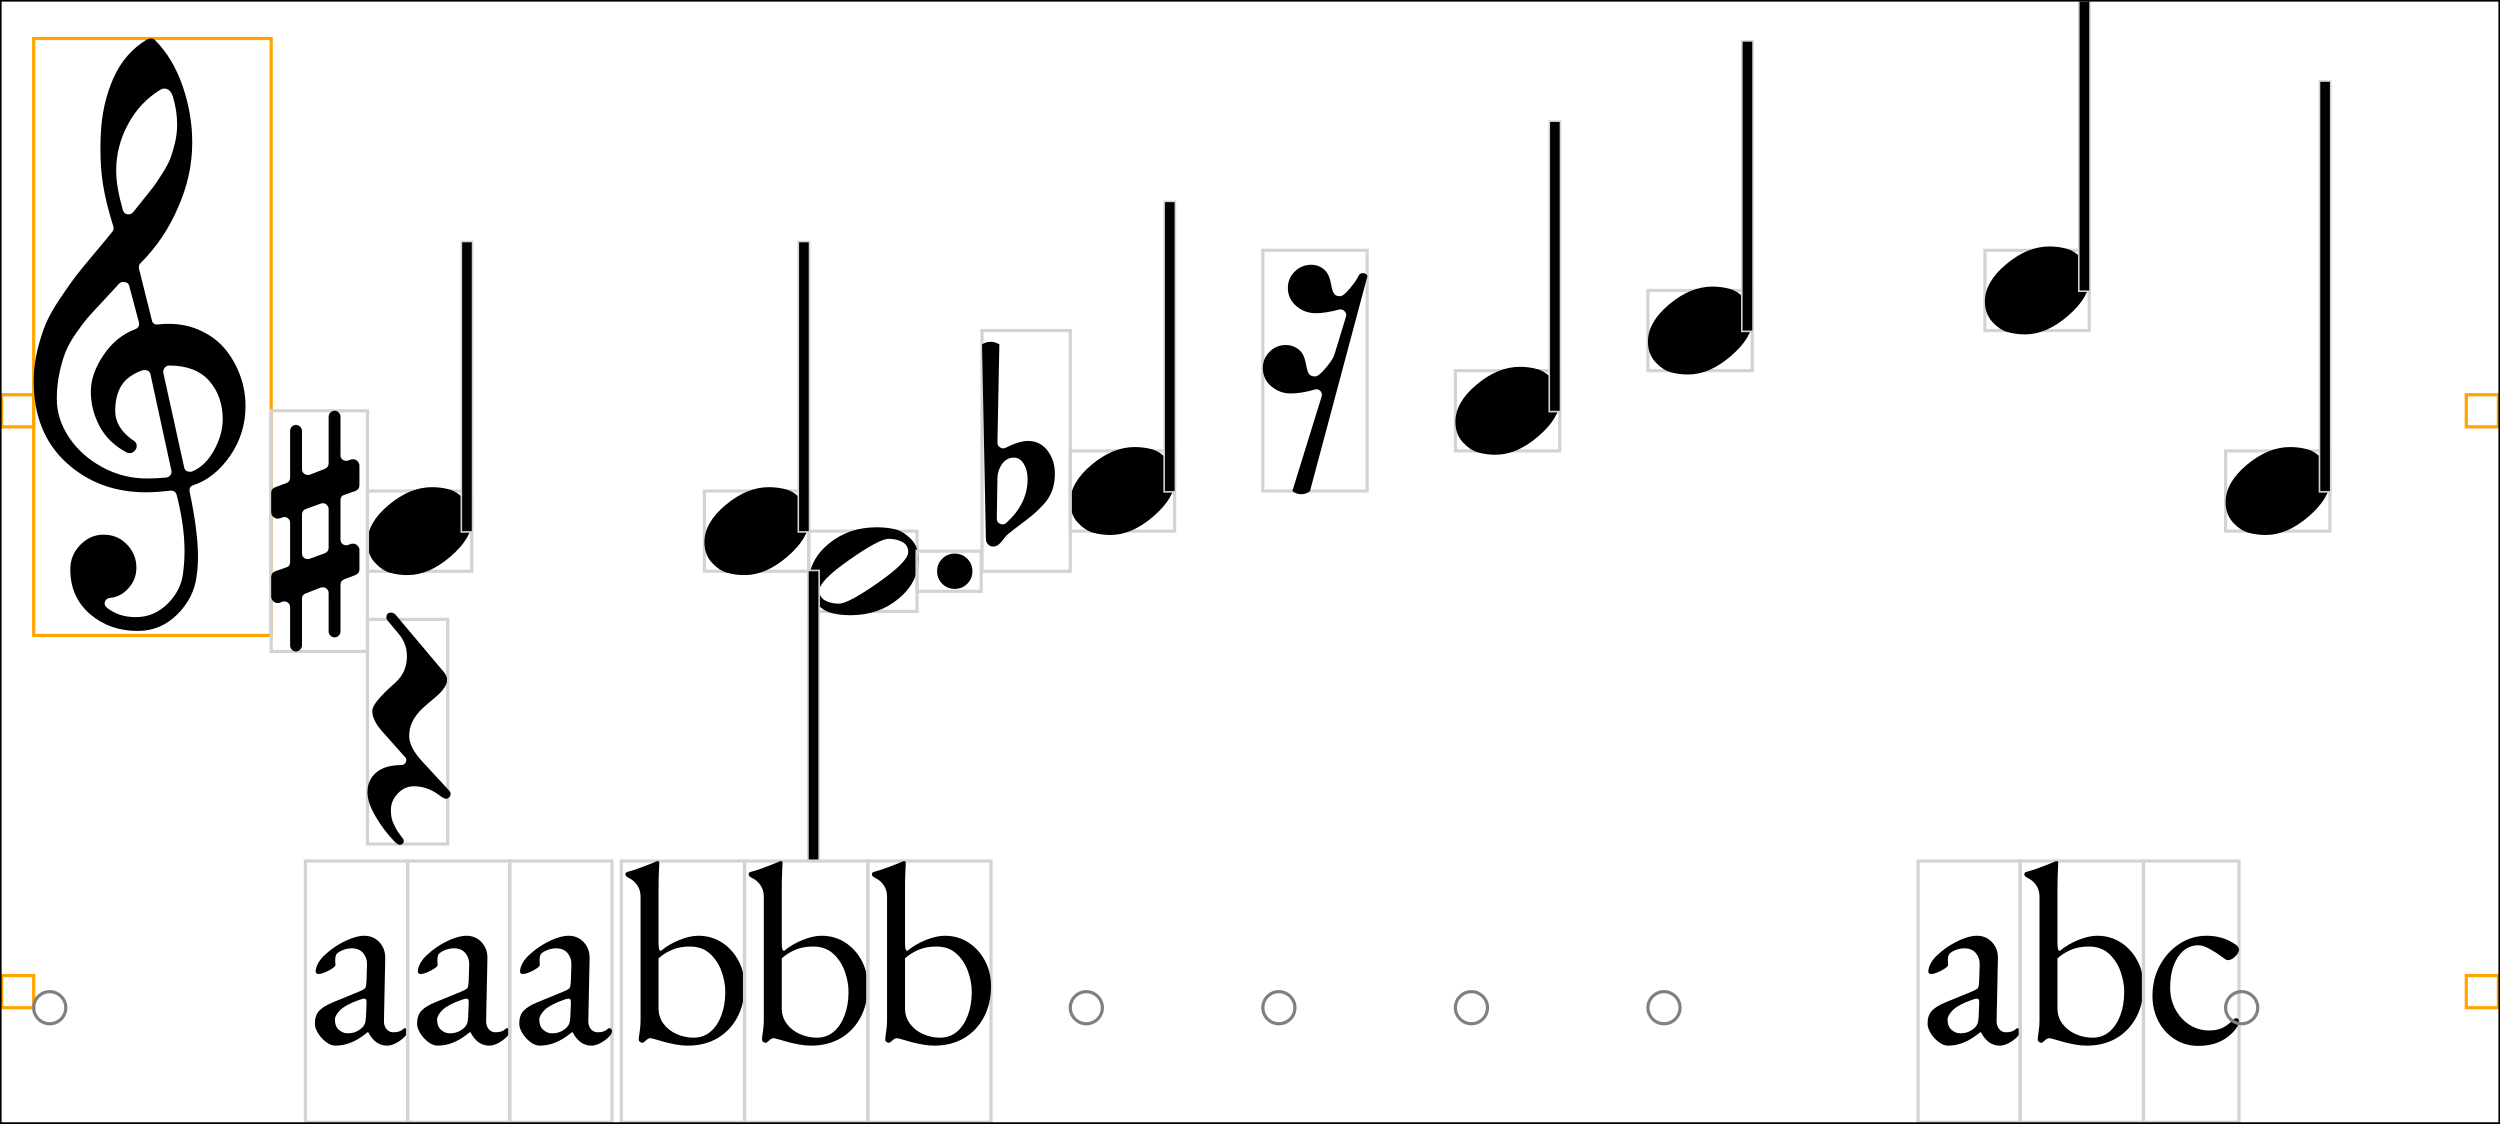
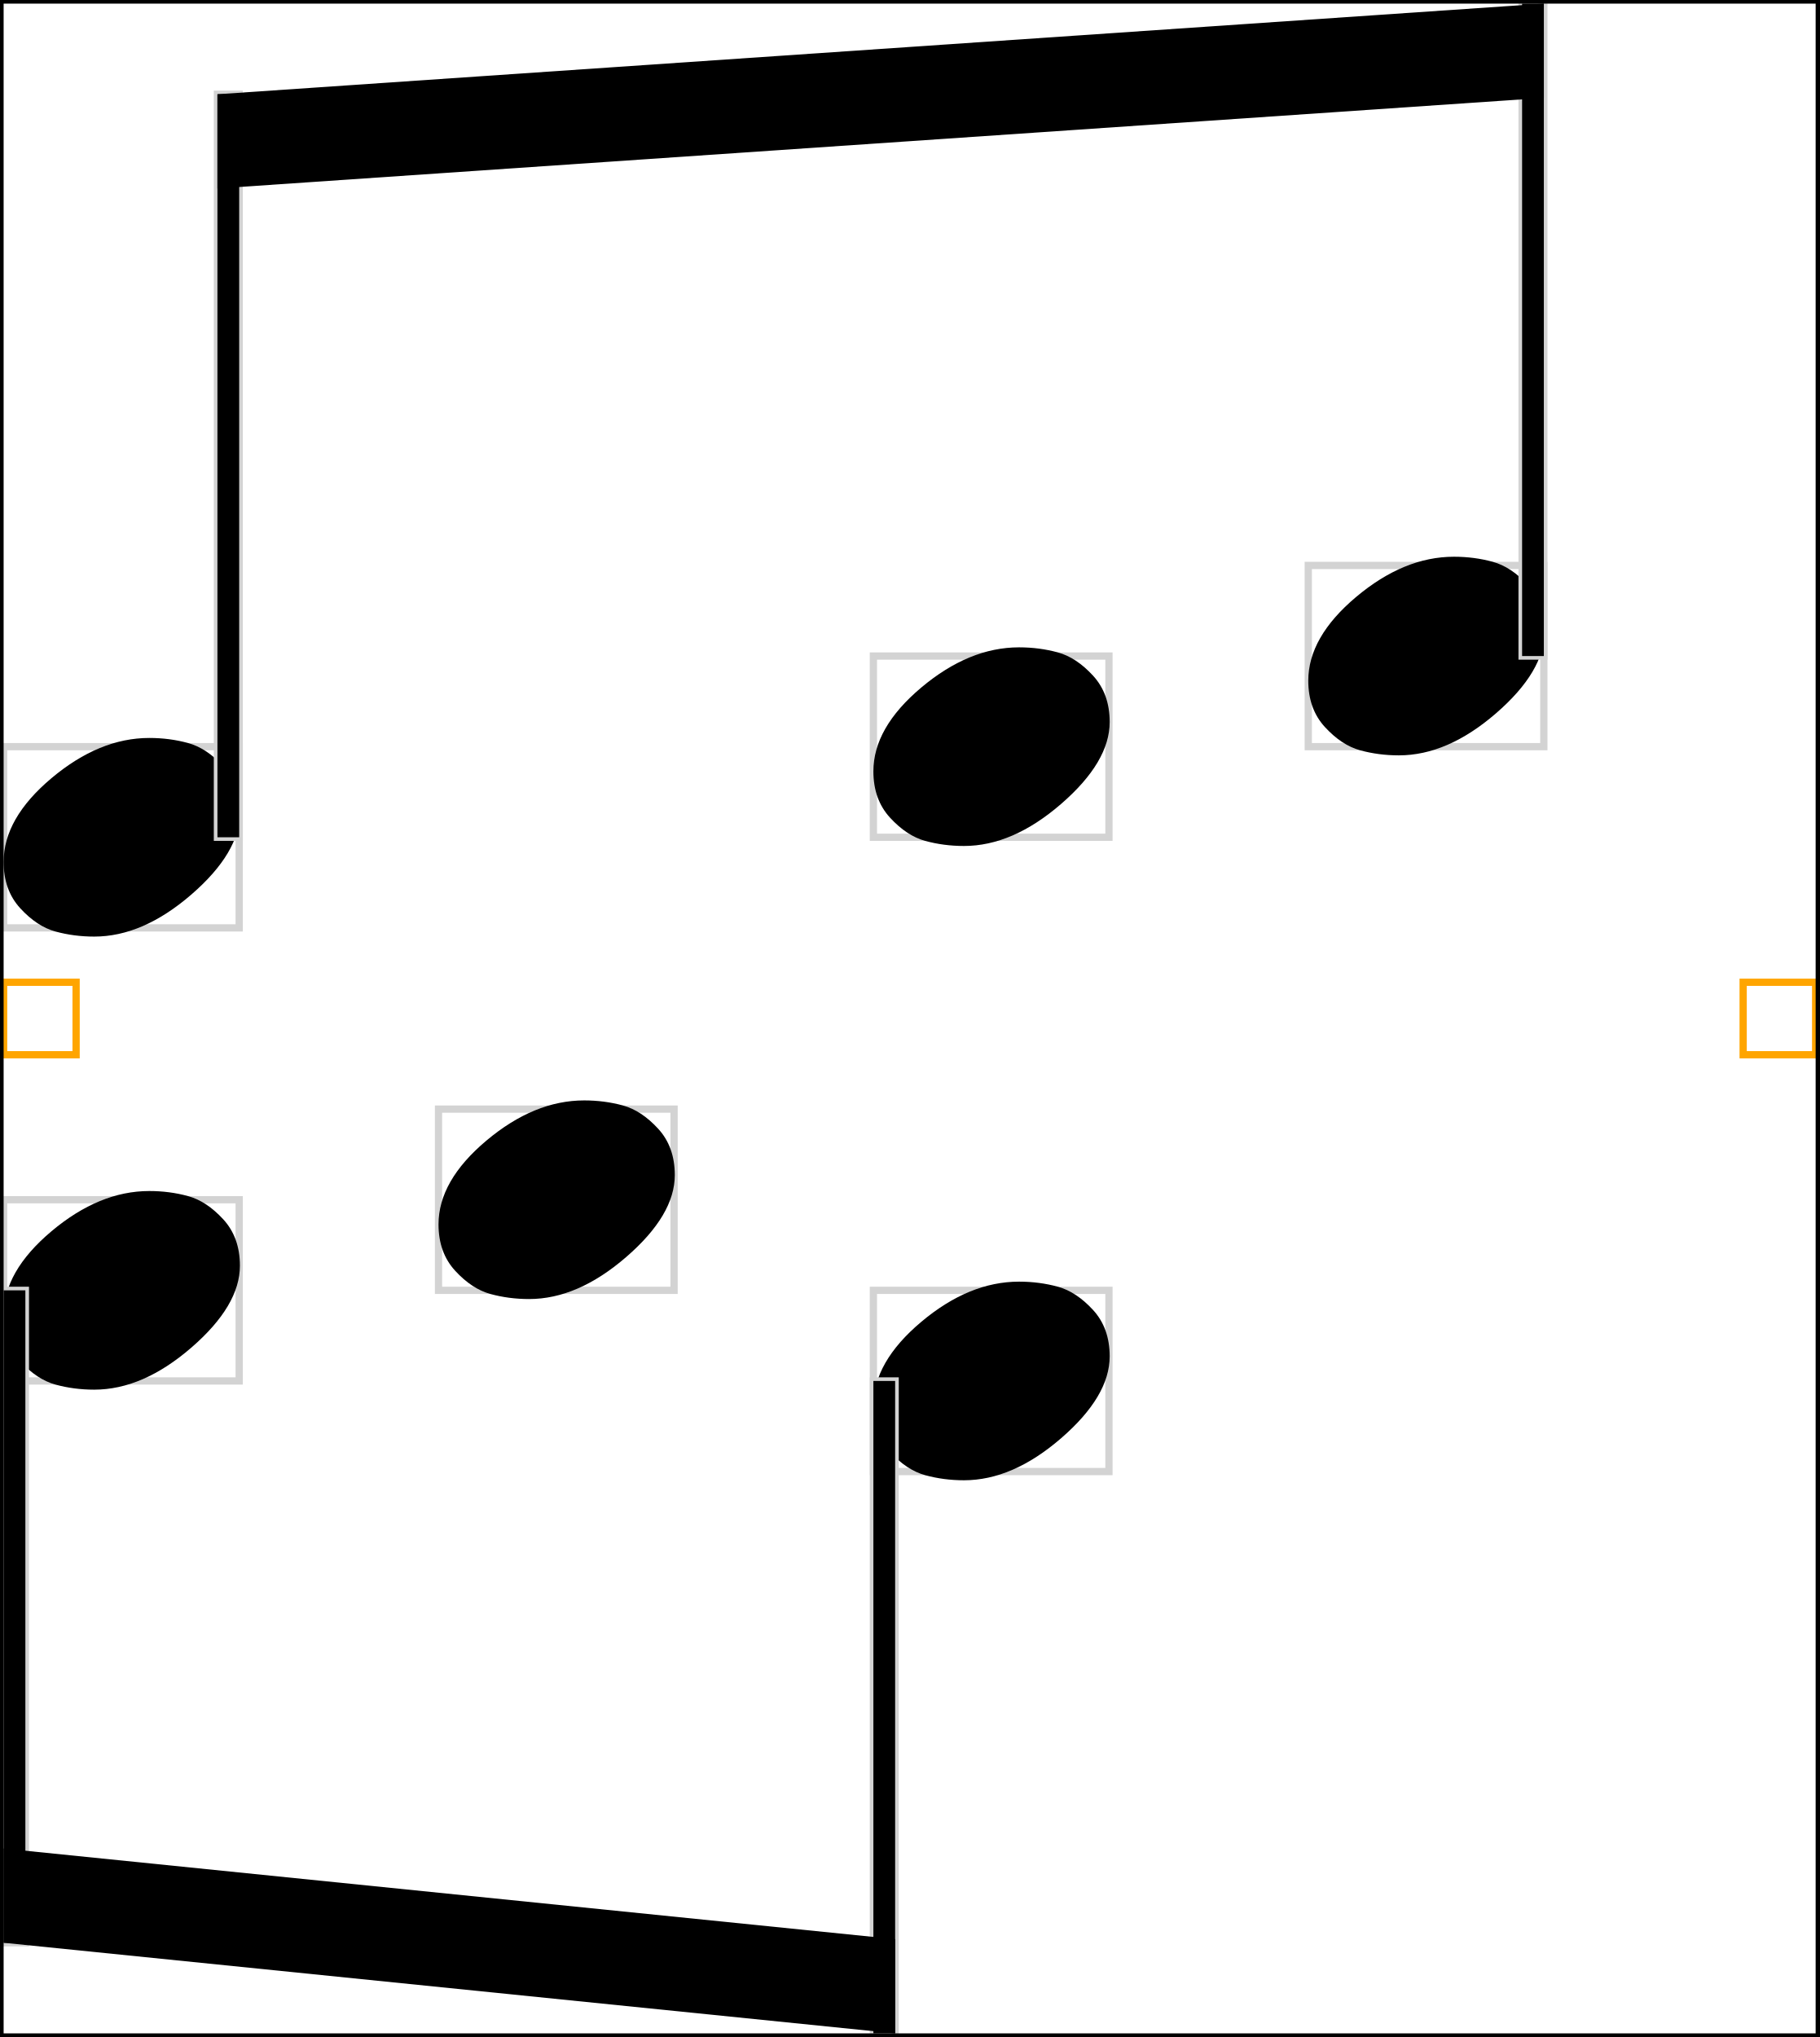
- <svg xmlns="http://www.w3.org/2000/svg" viewBox="0 0 779 350.2">
-   <rect x="0.5" y="123" width="10" height="10" stroke="orange" stroke-width="1" fill="none" />
-   <rect x="0.5" y="304" width="10" height="10" stroke="orange" stroke-width="1" fill="none" />
-   <rect x="10.5" y="12" width="74" height="186" stroke="orange" stroke-width="1" fill="none" />
-   <path d="M 35.3 70.5 Q 33 63.2 32.1 57.5 Q 31.3 52.7 31.3 46.3 Q 31.3 44.1 31.4 41.9 Q 31.8 32.4 35.3 24.45 Q 38.8 16.5 45.8 12.3 Q 46.3 12 47.1 12 Q 47.8 12 48.3 12.5 Q 53.9 18.1 56.9 26.8 Q 59.9 35.5 59.9 44.4 Q 59.9 54.7 55.5 64.6 Q 51.3 74.5 43.7 82.1 Q 43.1 82.7 43.3 83.7 L 47.3 99.7 Q 47.6 101.3 49.3 101.1 Q 50.9 100.9 52.4 100.9 Q 58.2 100.9 62.9 103.2 Q 67.6 105.5 70.5 109.2 Q 73.4 112.9 74.95 117.35 Q 76.5 121.8 76.5 126.5 Q 76.5 135.1 71.7 142.05 Q 66.9 149 60.2 151.2 Q 58.8 151.7 59.1 153.3 Q 61.6 165.1 61.7 173.2 Q 61.7 176.3 61.3 179.3 Q 60.5 186.2 55.3 191.4 Q 50.1 196.6 42.9 196.6 Q 34.1 196.6 28 191.3 Q 21.9 186 21.9 177.4 Q 21.9 173 25 169.8 Q 28.1 166.6 32.3 166.6 Q 36.6 166.6 39.55 169.65 Q 42.5 172.7 42.5 176.9 Q 42.5 180.5 40.1 183.2 Q 37.7 186 34.3 186.3 Q 33.1 186.4 32.7 187.5 Q 32.3 188.6 33.5 189.5 Q 37.1 192.3 42.3 192.3 Q 48 192.3 52.15 188.2 Q 56.3 184.1 57 178.9 Q 57.5 175.3 57.5 171.7 Q 57.5 163.9 55.1 154.4 Q 54.7 152.7 52.9 152.9 Q 48.9 153.4 45.5 153.4 Q 30.7 153.4 20.6 144.1 Q 10.5 134.8 10.5 118.8 Q 10.5 113.9 11.65 109.15 Q 12.8 104.4 14.25 100.95 Q 15.7 97.5 18.75 92.95 Q 21.8 88.4 23.65 86 Q 25.5 83.6 29.5 78.85 Q 33.5 74.1 35 72.2 Q 35.6 71.5 35.3 70.5 Z M 50.9 116.2 L 57.4 145.7 Q 57.7 147 59.2 147 Q 59.6 147 59.9 146.9 Q 64 145.2 66.7 140.3 Q 69.4 135.4 69.4 130.6 Q 69.4 123.6 65.3 118.8 Q 61.1 113.9 52.7 113.9 Q 52 113.9 51.45 114.45 Q 50.9 115 50.9 115.7 Q 50.8 116 50.9 116.2 Z M 37.1 88.4 Q 35.5 90.2 32.35 93.55 Q 29.2 96.9 27.65 98.65 Q 26.1 100.4 23.85 103.6 Q 21.6 106.8 20.5 109.5 Q 19.4 112.2 18.55 116.1 Q 17.7 120 17.7 124.4 Q 17.7 130.5 21.45 136.2 Q 25.2 141.9 31.75 145.5 Q 38.3 149.1 45.8 149.1 Q 48.5 149.1 51.8 148.8 Q 52.6 148.7 53.1 148.05 Q 53.6 147.4 53.4 146.6 L 46.9 116.7 Q 46.6 115.3 45 115.3 Q 44.7 115.3 44.3 115.4 Q 39.7 117.1 37.8 120.2 Q 35.9 123.3 35.9 128 Q 35.9 133.5 41.9 137.5 Q 42.6 138 42.6 139 Q 42.6 139.8 41.95 140.5 Q 41.3 141.2 40.4 141.2 Q 39.9 141.2 39.5 141 Q 33.8 138 31.05 132.85 Q 28.3 127.7 28.3 122 Q 28.3 116.5 32.25 110.65 Q 36.2 104.8 42.1 102.6 Q 43.6 102 43.3 100.5 L 40.3 89.2 Q 40.1 88.1 38.9 87.9 Q 37.7 87.7 37.1 88.4 Z M 53.9 30.2 Q 53.1 27.6 51.2 27.6 Q 50.6 27.6 50.1 27.9 Q 43.7 31.7 39.95 38.6 Q 36.2 45.5 36.2 53.2 Q 36.2 58.2 38.3 65.5 Q 38.6 66.6 39.8 66.8 Q 40.8 66.9 41.5 66.1 Q 41.8 65.7 44.35 62.55 Q 46.9 59.4 47.7 58.35 Q 48.5 57.3 50.4 54.35 Q 52.3 51.4 53.05 49.45 Q 53.8 47.5 54.5 44.6 Q 55.2 41.7 55.2 38.8 Q 55.2 34.6 53.9 30.2 Z " fill="black" />
-   <ellipse cx="15.5" cy="314" rx="5" ry="5" stroke="gray" stroke-width="1" fill="none" />
-   <rect x="114.5" y="153" width="32.5" height="25" stroke="lightgray" stroke-width="1" fill="none" />
-   <path d="M 114.5 168.9 Q 114.5 162.9 121.1 157.35 Q 127.7 151.8 134.6 151.8 Q 137.4 151.8 139.95 152.5 Q 142.5 153.2 144.8 155.7 Q 147.1 158.2 147.1 162.1 Q 147.1 167.6 140.4 173.4 Q 133.7 179.2 127 179.2 Q 124.2 179.2 121.65 178.5 Q 119.1 177.8 116.8 175.3 Q 114.5 172.8 114.5 168.9 Z " fill="black" />
-   <rect x="114.5" y="193" width="25" height="70" stroke="lightgray" stroke-width="1" fill="none" />
-   <path d="M 125 238.4 Q 125.7 238.4 126.15 237.95 Q 126.6 237.5 126.6 236.9 Q 126.6 236.3 126.2 235.9 L 119 227.8 Q 116 224.4 116 221.5 Q 116 219 123.1 212.8 Q 126.8 209.5 126.8 204.5 Q 126.8 200.6 124.3 197.6 L 120.8 193.4 Q 120.4 192.9 120.4 192.4 Q 120.4 190.9 121.8 190.9 Q 122.7 190.9 123.3 191.6 L 138.3 209.4 Q 139.3 210.6 139.3 211.9 Q 139.3 213 138.5 214.2 Q 137.7 215.4 136.8 216.25 Q 135.9 217.1 134.15 218.55 Q 132.4 220 131.7 220.7 Q 127.5 224.6 127.5 229.3 Q 127.5 232.9 131.6 237.3 L 140 246.4 Q 140.4 246.8 140.4 247.4 Q 140.4 248 139.95 248.45 Q 139.5 248.9 139 248.9 Q 138.3 248.9 136.9 247.8 Q 133.2 245 129 245 Q 126.1 245 123.95 247.25 Q 121.8 249.5 121.8 252.4 Q 121.8 253.7 122 254.75 Q 122.2 255.8 122.75 256.9 Q 123.3 258 123.5 258.4 Q 123.7 258.8 124.6 260.05 Q 125.5 261.3 125.6 261.4 Q 125.9 261.8 125.8 262.3 Q 125.7 262.8 125.25 263.05 Q 124.8 263.3 124.3 263.2 Q 123.8 263.1 123 262.3 Q 119.6 258.8 117.05 254.45 Q 114.5 250.1 114.5 246.9 Q 114.5 243 117.25 240.7 Q 120 238.4 125 238.4 Z " fill="black" />
-   <rect x="84.5" y="128" width="30" height="75" stroke="lightgray" stroke-width="1" fill="none" />
-   <path d="M 106.1 155.9 L 106.1 168.1 Q 106.1 168.9 106.6 169.4 Q 107.1 169.9 107.9 169.9 Q 108.2 169.9 108.5 169.8 L 109.3 169.5 Q 109.6 169.4 110 169.4 Q 110.8 169.4 111.4 170 Q 112 170.6 112 171.4 L 112 177.4 Q 112 178.7 110.7 179.2 L 107.3 180.5 Q 106.1 181 106.1 182.1 L 106.1 196.7 Q 106.1 197.5 105.55 198.05 Q 105 198.6 104.3 198.6 Q 103.5 198.6 102.95 198.05 Q 102.4 197.5 102.4 196.7 L 102.4 184.8 Q 102.4 184 101.85 183.5 Q 101.3 183 100.6 183 Q 100.2 183 99.9 183.1 L 95.3 184.9 Q 94.1 185.3 94.1 186.5 L 94.1 201.1 Q 94.1 201.9 93.5 202.45 Q 92.9 203 92.2 203 Q 91.5 203 90.95 202.45 Q 90.4 201.9 90.4 201.1 L 90.4 189.2 Q 90.4 188.4 89.85 187.9 Q 89.3 187.4 88.6 187.4 Q 88.3 187.4 88 187.5 L 87.2 187.8 Q 87 187.9 86.5 187.9 Q 85.7 187.9 85.1 187.3 Q 84.5 186.7 84.5 185.9 L 84.5 179.9 Q 84.5 178.5 85.8 178 L 89.2 176.8 Q 90.4 176.5 90.4 175.1 L 90.4 162.9 Q 90.4 162.1 89.85 161.6 Q 89.3 161.1 88.6 161.1 Q 88.3 161.1 88.1 161.2 L 87.2 161.5 Q 87 161.6 86.5 161.6 Q 85.7 161.6 85.1 161 Q 84.5 160.4 84.5 159.6 L 84.5 153.6 Q 84.5 152.3 85.8 151.8 L 89.3 150.5 Q 90.4 150 90.4 148.9 L 90.4 134.3 Q 90.4 133.5 90.95 132.95 Q 91.5 132.4 92.2 132.4 Q 92.9 132.4 93.5 132.95 Q 94.1 133.5 94.1 134.3 L 94.1 146.2 Q 94.1 147 94.65 147.5 Q 95.2 148 96 148 Q 96.3 148 96.6 147.9 L 101.2 146.1 Q 102.4 145.6 102.4 144.4 L 102.4 129.9 Q 102.4 129.1 102.95 128.55 Q 103.5 128 104.3 128 Q 105 128 105.55 128.55 Q 106.1 129.1 106.1 129.9 L 106.1 141.9 Q 106.1 142.6 106.6 143.1 Q 107.1 143.6 107.8 143.6 Q 108.1 143.6 108.5 143.5 L 109.3 143.2 Q 109.5 143.1 110 143.1 Q 110.8 143.1 111.4 143.7 Q 112 144.3 112 145.1 L 112 151.1 Q 112 152.5 110.7 153 L 107.3 154.2 Q 106.1 154.5 106.1 155.9 Z M 102.4 170.7 L 102.4 158.6 Q 102.4 157.9 101.85 157.35 Q 101.3 156.8 100.6 156.8 Q 100.3 156.8 100 156.9 L 95.3 158.6 Q 94.1 159.1 94.1 160.3 L 94.1 172.4 Q 94.1 173.2 94.6 173.7 Q 95.1 174.2 95.9 174.2 Q 96.2 174.2 96.5 174.1 L 101.2 172.4 Q 102.4 171.9 102.4 170.7 Z " fill="black" />
-   <rect x="144" y="75.5" width="3" height="90" stroke="lightgray" stroke-width="1" fill="none" />
-   <rect x="144" y="75.5" width="3" height="90" fill="black" />
-   <rect x="95.16" y="268.3" width="31.84" height="81.4" stroke="lightgray" stroke-width="1" fill="none" />
-   <path d="M 104.52 325.82 Q 103.08 325.82 101.6 324.7 Q 100.12 323.58 99.12 321.98 Q 98.12 320.38 98.12 318.94 Q 98.12 316.38 99.48 314.94 Q 100.84 313.5 103.8 312.3 L 111.96 308.94 Q 113.56 308.3 113.84 307.82 Q 114.12 307.34 114.2 305.74 L 114.36 300.62 Q 114.44 298.54 113.2 297.02 Q 111.96 295.5 109.64 295.5 Q 108.44 295.5 107.24 295.9 Q 106.04 296.3 105.24 296.94 Q 104.76 297.26 104.6 297.9 Q 104.44 298.54 104.44 299.26 Q 104.44 299.58 104.48 299.98 Q 104.52 300.38 104.52 300.7 Q 104.52 301.1 103.52 301.78 Q 102.52 302.46 101.28 302.98 Q 100.04 303.5 99.24 303.5 Q 98.84 303.5 98.6 303.3 Q 98.36 303.1 98.36 302.78 Q 98.36 301.5 99.2 300.02 Q 100.04 298.54 101.56 297.26 Q 103.4 295.58 105.56 294.3 Q 107.72 293.02 109.8 292.3 Q 111.88 291.58 113.48 291.58 Q 116.36 291.58 118.24 293.62 Q 120.12 295.66 120.04 298.7 L 119.64 317.9 Q 119.56 319.58 120.4 320.62 Q 121.24 321.66 122.52 321.66 Q 124.52 321.66 125.48 320.78 Q 125.88 320.38 126.12 320.38 Q 126.52 320.38 126.76 320.62 Q 127 320.86 127 321.26 Q 127 322.14 126.12 323.02 Q 124.84 324.3 123.36 325.06 Q 121.88 325.82 120.6 325.82 Q 116.92 325.82 114.76 321.66 L 114.52 321.66 Q 111.88 323.82 109.48 324.82 Q 107.08 325.82 104.52 325.82 Z M 108.28 321.98 Q 109.88 321.98 111 321.46 Q 112.12 320.94 113 320.06 Q 113.4 319.66 113.68 318.98 Q 113.96 318.3 114.04 316.78 L 114.2 312.86 Q 114.28 311.98 114.12 311.58 Q 113.96 311.18 113.48 311.18 Q 113.32 311.18 112.92 311.26 Q 112.52 311.34 111.88 311.58 Q 107.64 313.1 106 314.74 Q 104.36 316.38 104.36 317.74 Q 104.36 319.82 105.6 320.9 Q 106.84 321.98 108.28 321.98 Z " fill="black" />
-   <rect x="127" y="268.3" width="31.84" height="81.4" stroke="lightgray" stroke-width="1" fill="none" />
-   <path d="M 136.36 325.82 Q 134.92 325.82 133.44 324.7 Q 131.96 323.58 130.96 321.98 Q 129.96 320.38 129.96 318.94 Q 129.96 316.38 131.32 314.94 Q 132.68 313.5 135.64 312.3 L 143.8 308.94 Q 145.4 308.3 145.68 307.82 Q 145.96 307.34 146.04 305.74 L 146.2 300.62 Q 146.28 298.54 145.04 297.02 Q 143.8 295.5 141.48 295.5 Q 140.28 295.5 139.08 295.9 Q 137.88 296.3 137.08 296.94 Q 136.6 297.26 136.44 297.9 Q 136.28 298.54 136.28 299.26 Q 136.28 299.58 136.32 299.98 Q 136.36 300.38 136.36 300.7 Q 136.36 301.1 135.36 301.78 Q 134.36 302.46 133.12 302.98 Q 131.88 303.5 131.08 303.5 Q 130.68 303.5 130.44 303.3 Q 130.2 303.1 130.2 302.78 Q 130.2 301.5 131.04 300.02 Q 131.88 298.54 133.4 297.26 Q 135.24 295.58 137.4 294.3 Q 139.56 293.02 141.64 292.3 Q 143.72 291.58 145.32 291.58 Q 148.2 291.58 150.08 293.62 Q 151.96 295.66 151.88 298.7 L 151.48 317.9 Q 151.4 319.58 152.24 320.62 Q 153.08 321.66 154.36 321.66 Q 156.36 321.66 157.32 320.78 Q 157.72 320.38 157.96 320.38 Q 158.36 320.38 158.6 320.62 Q 158.84 320.86 158.84 321.26 Q 158.84 322.14 157.96 323.02 Q 156.68 324.3 155.2 325.06 Q 153.72 325.82 152.44 325.82 Q 148.76 325.82 146.6 321.66 L 146.36 321.66 Q 143.72 323.82 141.32 324.82 Q 138.92 325.82 136.36 325.82 Z M 140.12 321.98 Q 141.72 321.98 142.84 321.46 Q 143.96 320.94 144.84 320.06 Q 145.24 319.66 145.52 318.98 Q 145.8 318.3 145.88 316.78 L 146.04 312.86 Q 146.12 311.98 145.96 311.58 Q 145.8 311.18 145.32 311.18 Q 145.16 311.18 144.76 311.26 Q 144.36 311.34 143.72 311.58 Q 139.48 313.1 137.84 314.74 Q 136.2 316.38 136.2 317.74 Q 136.2 319.82 137.44 320.9 Q 138.68 321.98 140.12 321.98 Z " fill="black" />
-   <rect x="158.84" y="268.3" width="31.84" height="81.4" stroke="lightgray" stroke-width="1" fill="none" />
-   <path d="M 168.2 325.82 Q 166.76 325.82 165.28 324.7 Q 163.8 323.58 162.8 321.98 Q 161.8 320.38 161.8 318.94 Q 161.8 316.38 163.16 314.94 Q 164.52 313.5 167.48 312.3 L 175.64 308.94 Q 177.24 308.3 177.52 307.82 Q 177.8 307.34 177.88 305.74 L 178.04 300.62 Q 178.12 298.54 176.88 297.02 Q 175.64 295.5 173.32 295.5 Q 172.12 295.5 170.92 295.9 Q 169.72 296.3 168.92 296.94 Q 168.44 297.26 168.28 297.9 Q 168.12 298.54 168.12 299.26 Q 168.12 299.58 168.16 299.98 Q 168.2 300.38 168.2 300.7 Q 168.2 301.1 167.2 301.78 Q 166.2 302.46 164.96 302.98 Q 163.72 303.5 162.92 303.5 Q 162.52 303.5 162.28 303.3 Q 162.04 303.1 162.04 302.78 Q 162.04 301.5 162.88 300.02 Q 163.72 298.54 165.24 297.26 Q 167.08 295.58 169.24 294.3 Q 171.4 293.02 173.48 292.3 Q 175.56 291.58 177.16 291.58 Q 180.04 291.58 181.92 293.62 Q 183.8 295.66 183.72 298.7 L 183.32 317.9 Q 183.24 319.58 184.08 320.62 Q 184.92 321.66 186.2 321.66 Q 188.2 321.66 189.16 320.78 Q 189.56 320.38 189.8 320.38 Q 190.2 320.38 190.44 320.62 Q 190.68 320.86 190.68 321.26 Q 190.68 322.14 189.8 323.02 Q 188.52 324.3 187.04 325.06 Q 185.56 325.82 184.28 325.82 Q 180.6 325.82 178.44 321.66 L 178.2 321.66 Q 175.56 323.82 173.16 324.82 Q 170.76 325.82 168.2 325.82 Z M 171.96 321.98 Q 173.56 321.98 174.68 321.46 Q 175.8 320.94 176.68 320.06 Q 177.08 319.66 177.36 318.98 Q 177.64 318.3 177.72 316.78 L 177.88 312.86 Q 177.96 311.98 177.8 311.58 Q 177.64 311.18 177.16 311.18 Q 177 311.18 176.6 311.26 Q 176.2 311.34 175.56 311.58 Q 171.32 313.1 169.68 314.74 Q 168.04 316.38 168.04 317.74 Q 168.04 319.82 169.28 320.9 Q 170.52 321.98 171.96 321.98 Z " fill="black" />
-   <rect x="219.5" y="153" width="32.5" height="25" stroke="lightgray" stroke-width="1" fill="none" />
-   <path d="M 219.5 168.9 Q 219.5 162.9 226.1 157.35 Q 232.7 151.8 239.6 151.8 Q 242.4 151.8 244.95 152.5 Q 247.5 153.2 249.8 155.7 Q 252.1 158.2 252.1 162.1 Q 252.1 167.6 245.4 173.4 Q 238.7 179.2 232 179.2 Q 229.2 179.2 226.65 178.5 Q 224.1 177.8 221.8 175.3 Q 219.5 172.8 219.5 168.9 Z " fill="black" />
-   <rect x="252" y="165.5" width="33.75" height="25" stroke="lightgray" stroke-width="1" fill="none" />
-   <path d="M 276.9 167.9 Q 274 167.9 264.65 174.45 Q 255.3 181 255.3 184 Q 255.3 186.1 257.1 187.1 Q 258.9 188.1 261.4 188.1 Q 264.3 188.1 273.65 181.55 Q 283 175 283 172 Q 283 169.9 281.2 168.9 Q 279.4 167.9 276.9 167.9 Z M 252 181.8 Q 252 174.6 258.2 169.45 Q 264.4 164.3 273.2 164.3 Q 276.2 164.3 278.8 164.9 Q 281.4 165.5 283.8 167.9 Q 286.2 170.3 286.2 174.2 Q 286.2 181.4 280 186.55 Q 273.8 191.7 265 191.7 Q 262 191.7 259.4 191.1 Q 256.8 190.5 254.4 188.1 Q 252 185.7 252 181.8 Z " fill="black" />
-   <rect x="285.75" y="171.75" width="20" height="12.5" stroke="lightgray" stroke-width="1" fill="none" />
-   <path d="M 292 178 Q 292 175.7 293.6 174.1 Q 295.2 172.5 297.5 172.5 Q 299.8 172.5 301.4 174.1 Q 303 175.7 303 178 Q 303 180.3 301.4 181.9 Q 299.8 183.5 297.5 183.5 Q 295.2 183.5 293.6 181.9 Q 292 180.3 292 178 Z " fill="black" />
-   <rect x="249" y="75.5" width="3" height="90" stroke="lightgray" stroke-width="1" fill="none" />
-   <rect x="249" y="75.5" width="3" height="90" fill="black" />
-   <rect x="252" y="178" width="3" height="90" stroke="lightgray" stroke-width="1" fill="none" />
-   <rect x="252" y="178" width="3" height="90" fill="black" />
-   <rect x="193.6" y="268.3" width="38.4" height="81.4" stroke="lightgray" stroke-width="1" fill="none" />
-   <path d="M 214.32 325.82 Q 212.56 325.82 210.8 325.5 Q 209.04 325.18 207.44 324.78 Q 205.68 324.3 204.36 323.9 Q 203.04 323.5 202.64 323.5 Q 202.16 323.5 201.72 323.82 Q 201.28 324.14 200.88 324.54 Q 200.48 324.94 200.16 324.94 Q 199.84 324.94 199.44 324.66 Q 199.04 324.38 199.04 323.98 Q 199.04 323.26 199.32 321.5 Q 199.6 319.74 199.6 318.22 L 199.6 279.42 Q 199.6 277.34 198.56 275.82 Q 197.52 274.3 195.92 273.58 Q 195.6 273.42 195.24 273.14 Q 194.88 272.86 194.88 272.38 Q 194.88 271.98 195.2 271.82 Q 195.52 271.66 195.84 271.58 Q 196.88 271.34 198.68 270.7 Q 200.48 270.06 202.08 269.42 Q 203.68 268.78 204.24 268.54 Q 204.72 268.3 204.96 268.3 Q 205.12 268.3 205.28 268.46 Q 205.44 268.62 205.44 268.86 Q 205.44 269.18 205.32 271.54 Q 205.2 273.9 205.2 277.26 L 205.2 293.66 Q 205.2 295.18 205.36 295.7 Q 205.52 296.22 205.92 296.3 Q 208.4 294.22 211.68 292.9 Q 214.96 291.58 217.6 291.58 Q 221.68 291.58 224.92 293.66 Q 228.16 295.74 230.08 299.3 Q 232 302.86 232 307.34 Q 232 312.78 229.76 316.98 Q 227.52 321.18 223.56 323.5 Q 219.6 325.82 214.32 325.82 Z M 216.16 323.34 Q 219.2 323.34 221.4 321.46 Q 223.6 319.58 224.8 316.34 Q 226 313.1 226 309.1 Q 226 305.98 224.84 302.7 Q 223.68 299.42 221.24 297.18 Q 218.8 294.94 214.96 294.94 Q 211.76 294.94 209.36 295.98 Q 206.96 297.02 205.2 298.62 L 205.2 314.14 Q 205.2 316.94 206.76 319.02 Q 208.32 321.1 210.84 322.22 Q 213.36 323.34 216.16 323.34 Z " fill="black" />
-   <rect x="232" y="268.3" width="38.4" height="81.4" stroke="lightgray" stroke-width="1" fill="none" />
-   <path d="M 252.72 325.82 Q 250.96 325.82 249.2 325.5 Q 247.44 325.18 245.84 324.78 Q 244.08 324.3 242.76 323.9 Q 241.44 323.5 241.04 323.5 Q 240.56 323.5 240.12 323.82 Q 239.68 324.14 239.28 324.54 Q 238.88 324.94 238.56 324.94 Q 238.24 324.94 237.84 324.66 Q 237.44 324.38 237.44 323.98 Q 237.44 323.26 237.72 321.5 Q 238 319.74 238 318.22 L 238 279.42 Q 238 277.34 236.96 275.82 Q 235.92 274.3 234.32 273.58 Q 234 273.42 233.64 273.14 Q 233.28 272.86 233.28 272.38 Q 233.28 271.98 233.6 271.82 Q 233.92 271.66 234.24 271.58 Q 235.28 271.34 237.08 270.7 Q 238.88 270.06 240.48 269.42 Q 242.08 268.78 242.64 268.54 Q 243.12 268.3 243.36 268.3 Q 243.52 268.3 243.68 268.46 Q 243.84 268.62 243.84 268.86 Q 243.84 269.18 243.72 271.54 Q 243.6 273.9 243.6 277.26 L 243.6 293.66 Q 243.6 295.18 243.76 295.7 Q 243.92 296.22 244.32 296.3 Q 246.8 294.22 250.08 292.9 Q 253.36 291.58 256 291.58 Q 260.08 291.58 263.32 293.66 Q 266.56 295.74 268.48 299.3 Q 270.4 302.86 270.4 307.34 Q 270.4 312.78 268.16 316.98 Q 265.92 321.18 261.96 323.5 Q 258 325.82 252.72 325.82 Z M 254.56 323.34 Q 257.6 323.34 259.8 321.46 Q 262 319.58 263.2 316.34 Q 264.4 313.1 264.4 309.1 Q 264.4 305.98 263.24 302.7 Q 262.08 299.42 259.64 297.18 Q 257.2 294.94 253.36 294.94 Q 250.16 294.94 247.76 295.98 Q 245.36 297.02 243.6 298.62 L 243.6 314.14 Q 243.6 316.94 245.16 319.02 Q 246.72 321.1 249.24 322.22 Q 251.76 323.34 254.56 323.34 Z " fill="black" />
-   <rect x="270.4" y="268.3" width="38.4" height="81.4" stroke="lightgray" stroke-width="1" fill="none" />
-   <path d="M 291.12 325.82 Q 289.36 325.82 287.6 325.5 Q 285.84 325.18 284.24 324.78 Q 282.48 324.3 281.16 323.9 Q 279.84 323.5 279.44 323.5 Q 278.96 323.5 278.52 323.82 Q 278.08 324.14 277.68 324.54 Q 277.28 324.94 276.96 324.94 Q 276.64 324.94 276.24 324.66 Q 275.84 324.38 275.84 323.98 Q 275.84 323.26 276.12 321.5 Q 276.4 319.74 276.4 318.22 L 276.4 279.42 Q 276.4 277.34 275.36 275.82 Q 274.32 274.3 272.72 273.58 Q 272.4 273.42 272.04 273.14 Q 271.68 272.86 271.68 272.38 Q 271.68 271.98 272 271.82 Q 272.32 271.66 272.64 271.58 Q 273.68 271.34 275.48 270.7 Q 277.28 270.06 278.88 269.42 Q 280.48 268.78 281.04 268.54 Q 281.52 268.3 281.76 268.3 Q 281.92 268.3 282.08 268.46 Q 282.24 268.62 282.24 268.86 Q 282.24 269.18 282.12 271.54 Q 282 273.9 282 277.26 L 282 293.66 Q 282 295.18 282.16 295.7 Q 282.32 296.22 282.72 296.3 Q 285.2 294.22 288.48 292.9 Q 291.76 291.58 294.4 291.58 Q 298.48 291.58 301.72 293.66 Q 304.96 295.74 306.88 299.3 Q 308.8 302.86 308.8 307.34 Q 308.8 312.78 306.56 316.98 Q 304.32 321.18 300.36 323.5 Q 296.4 325.82 291.12 325.82 Z M 292.96 323.34 Q 296 323.34 298.2 321.46 Q 300.4 319.58 301.6 316.34 Q 302.8 313.1 302.8 309.1 Q 302.8 305.98 301.64 302.7 Q 300.48 299.42 298.04 297.18 Q 295.6 294.94 291.76 294.94 Q 288.56 294.94 286.16 295.98 Q 283.76 297.02 282 298.62 L 282 314.14 Q 282 316.94 283.56 319.02 Q 285.12 321.1 287.64 322.22 Q 290.16 323.34 292.96 323.34 Z " fill="black" />
-   <rect x="333.5" y="140.5" width="32.5" height="25" stroke="lightgray" stroke-width="1" fill="none" />
-   <path d="M 333.5 156.4 Q 333.5 150.4 340.1 144.85 Q 346.7 139.3 353.6 139.3 Q 356.4 139.3 358.95 140 Q 361.5 140.7 363.8 143.2 Q 366.1 145.7 366.1 149.6 Q 366.1 155.1 359.4 160.9 Q 352.7 166.7 346 166.7 Q 343.2 166.7 340.65 166 Q 338.1 165.3 335.8 162.8 Q 333.5 160.3 333.5 156.4 Z " fill="black" />
-   <rect x="306" y="103" width="27.5" height="75" stroke="lightgray" stroke-width="1" fill="none" />
-   <path d="M 310.6 161.6 Q 310.6 162.8 311.6 163.2 Q 312.8 163.7 313.6 162.9 Q 320.2 156.9 320.2 149.3 Q 320.2 146.6 319.05 144.6 Q 317.9 142.6 315.9 142.6 Q 313.7 142.6 312.3 144.5 Q 310.9 146.4 310.8 148.9 L 310.6 161.6 Z M 313.4 139.5 Q 317.6 137.4 320.3 137.4 Q 324.1 137.4 326.4 140.4 Q 328.7 143.4 328.7 147.6 Q 328.7 150.5 327.85 152.85 Q 327 155.2 325.2 157.15 Q 323.4 159.1 321.85 160.4 Q 320.3 161.7 317.8 163.55 Q 315.3 165.4 314 166.5 Q 313.5 166.9 312.7 168 Q 311.9 169.1 311.15 169.7 Q 310.4 170.3 309.5 170.3 Q 308.5 170.3 307.85 169.6 Q 307.2 168.9 307.2 167.8 L 306 107.3 Q 307.3 106.5 308.7 106.5 Q 310.1 106.5 311.4 107.3 L 310.8 137.9 Q 310.8 138.9 311.6 139.4 Q 312.5 140 313.4 139.5 Z " fill="black" />
-   <rect x="363" y="63" width="3" height="90" stroke="lightgray" stroke-width="1" fill="none" />
-   <rect x="363" y="63" width="3" height="90" fill="black" />
-   <ellipse cx="338.5" cy="314" rx="5" ry="5" stroke="gray" stroke-width="1" fill="none" />
-   <rect x="393.5" y="78" width="32.5" height="75" stroke="lightgray" stroke-width="1" fill="none" />
-   <path d="M 409.6 121.4 Q 405.5 122.6 402.2 122.6 Q 398.7 122.6 396.1 120.35 Q 393.5 118.1 393.5 114.7 Q 393.5 111.7 395.6 109.6 Q 397.7 107.5 400.7 107.5 Q 402.6 107.5 404.2 108.55 Q 405.8 109.6 406.4 111.4 Q 406.7 112.1 407.05 114 Q 407.4 115.9 407.95 116.6 Q 408.5 117.3 409.8 117.3 Q 410.9 117.3 413.15 114.6 Q 415.4 111.9 415.8 110.5 L 419.4 98.7 Q 419.5 98.4 419.5 98.2 Q 419.5 97.5 418.95 96.95 Q 418.4 96.4 417.6 96.4 Q 417.3 96.4 417.1 96.5 Q 412.9 97.6 410 97.6 Q 406.5 97.6 403.9 95.35 Q 401.3 93.1 401.3 89.7 Q 401.3 86.7 403.45 84.6 Q 405.6 82.5 408.6 82.5 Q 410.5 82.5 412.05 83.55 Q 413.6 84.6 414.2 86.4 Q 414.5 87.1 414.85 89 Q 415.2 90.9 415.75 91.6 Q 416.3 92.3 417.6 92.3 Q 418.6 92.3 420.6 89.9 Q 422.6 87.5 423.3 86 Q 423.7 85.1 424.7 85.1 Q 425.7 85.1 426.1 86 L 408.2 153 Q 407.1 154 405.5 154 Q 403.8 154 402.7 153 L 411.8 123.6 Q 411.9 123.3 411.9 123 Q 411.9 122.3 411.4 121.8 Q 410.9 121.3 410.1 121.3 Q 409.9 121.3 409.6 121.4 Z " fill="black" />
-   <ellipse cx="398.5" cy="314" rx="5" ry="5" stroke="gray" stroke-width="1" fill="none" />
-   <rect x="453.5" y="115.5" width="32.5" height="25" stroke="lightgray" stroke-width="1" fill="none" />
-   <path d="M 453.5 131.4 Q 453.5 125.4 460.1 119.85 Q 466.7 114.3 473.6 114.3 Q 476.4 114.3 478.95 115 Q 481.5 115.7 483.8 118.2 Q 486.1 120.7 486.1 124.6 Q 486.1 130.1 479.4 135.9 Q 472.7 141.7 466 141.7 Q 463.2 141.7 460.65 141 Q 458.1 140.3 455.8 137.8 Q 453.5 135.3 453.5 131.4 Z " fill="black" />
-   <rect x="483" y="38" width="3" height="90" stroke="lightgray" stroke-width="1" fill="none" />
-   <rect x="483" y="38" width="3" height="90" fill="black" />
-   <ellipse cx="458.5" cy="314" rx="5" ry="5" stroke="gray" stroke-width="1" fill="none" />
-   <rect x="513.5" y="90.5" width="32.5" height="25" stroke="lightgray" stroke-width="1" fill="none" />
-   <path d="M 513.5 106.4 Q 513.5 100.4 520.1 94.85 Q 526.7 89.3 533.6 89.3 Q 536.4 89.3 538.95 90 Q 541.5 90.7 543.8 93.2 Q 546.1 95.7 546.1 99.6 Q 546.1 105.1 539.4 110.9 Q 532.7 116.7 526 116.7 Q 523.2 116.7 520.65 116 Q 518.1 115.3 515.8 112.8 Q 513.5 110.3 513.5 106.4 Z " fill="black" />
-   <rect x="543" y="13" width="3" height="90" stroke="lightgray" stroke-width="1" fill="none" />
-   <rect x="543" y="13" width="3" height="90" fill="black" />
-   <ellipse cx="518.5" cy="314" rx="5" ry="5" stroke="gray" stroke-width="1" fill="none" />
-   <rect x="618.5" y="78" width="32.5" height="25" stroke="lightgray" stroke-width="1" fill="none" />
-   <path d="M 618.5 93.9 Q 618.5 87.9 625.1 82.35 Q 631.7 76.8 638.6 76.8 Q 641.4 76.8 643.95 77.5 Q 646.5 78.2 648.8 80.7 Q 651.1 83.2 651.1 87.1 Q 651.1 92.6 644.4 98.4 Q 637.7 104.2 631 104.2 Q 628.2 104.2 625.65 103.5 Q 623.1 102.8 620.8 100.3 Q 618.5 97.8 618.5 93.9 Z " fill="black" />
-   <rect x="648" y="0.5" width="3" height="90" stroke="lightgray" stroke-width="1" fill="none" />
-   <rect x="648" y="0.5" width="3" height="90" fill="black" />
-   <rect x="597.667" y="268.3" width="31.84" height="81.4" stroke="lightgray" stroke-width="1" fill="none" />
-   <path d="M 607.027 325.82 Q 605.587 325.82 604.107 324.7 Q 602.627 323.58 601.627 321.98 Q 600.627 320.38 600.627 318.94 Q 600.627 316.38 601.987 314.94 Q 603.347 313.5 606.307 312.3 L 614.467 308.94 Q 616.067 308.3 616.347 307.82 Q 616.627 307.34 616.707 305.74 L 616.867 300.62 Q 616.947 298.54 615.707 297.02 Q 614.467 295.5 612.147 295.5 Q 610.947 295.5 609.747 295.9 Q 608.547 296.3 607.747 296.94 Q 607.267 297.26 607.107 297.9 Q 606.947 298.54 606.947 299.26 Q 606.947 299.58 606.987 299.98 Q 607.027 300.38 607.027 300.7 Q 607.027 301.1 606.027 301.78 Q 605.027 302.46 603.787 302.98 Q 602.547 303.5 601.747 303.5 Q 601.347 303.5 601.107 303.3 Q 600.867 303.1 600.867 302.78 Q 600.867 301.5 601.707 300.02 Q 602.547 298.54 604.067 297.26 Q 605.907 295.58 608.067 294.3 Q 610.227 293.02 612.307 292.3 Q 614.387 291.58 615.987 291.58 Q 618.867 291.58 620.747 293.62 Q 622.627 295.66 622.547 298.7 L 622.147 317.9 Q 622.067 319.58 622.907 320.62 Q 623.747 321.66 625.027 321.66 Q 627.027 321.66 627.987 320.78 Q 628.387 320.38 628.627 320.38 Q 629.027 320.38 629.267 320.62 Q 629.507 320.86 629.507 321.26 Q 629.507 322.14 628.627 323.02 Q 627.347 324.3 625.867 325.06 Q 624.387 325.82 623.107 325.82 Q 619.427 325.82 617.267 321.66 L 617.027 321.66 Q 614.387 323.82 611.987 324.82 Q 609.587 325.82 607.027 325.82 Z M 610.787 321.98 Q 612.387 321.98 613.507 321.46 Q 614.627 320.94 615.507 320.06 Q 615.907 319.66 616.187 318.98 Q 616.467 318.3 616.547 316.78 L 616.707 312.86 Q 616.787 311.98 616.627 311.58 Q 616.467 311.18 615.987 311.18 Q 615.827 311.18 615.427 311.26 Q 615.027 311.34 614.387 311.58 Q 610.147 313.1 608.507 314.74 Q 606.867 316.38 606.867 317.74 Q 606.867 319.82 608.107 320.9 Q 609.347 321.98 610.787 321.98 Z " fill="black" />
-   <rect x="629.507" y="268.3" width="38.4" height="81.4" stroke="lightgray" stroke-width="1" fill="none" />
-   <path d="M 650.227 325.82 Q 648.467 325.82 646.707 325.5 Q 644.947 325.18 643.347 324.78 Q 641.587 324.3 640.267 323.9 Q 638.947 323.5 638.547 323.5 Q 638.067 323.5 637.627 323.82 Q 637.187 324.14 636.787 324.54 Q 636.387 324.94 636.067 324.94 Q 635.747 324.94 635.347 324.66 Q 634.947 324.38 634.947 323.98 Q 634.947 323.26 635.227 321.5 Q 635.507 319.74 635.507 318.22 L 635.507 279.42 Q 635.507 277.34 634.467 275.82 Q 633.427 274.3 631.827 273.58 Q 631.507 273.42 631.147 273.14 Q 630.787 272.86 630.787 272.38 Q 630.787 271.98 631.107 271.82 Q 631.427 271.66 631.747 271.58 Q 632.787 271.34 634.587 270.7 Q 636.387 270.06 637.987 269.42 Q 639.587 268.78 640.147 268.54 Q 640.627 268.3 640.867 268.3 Q 641.027 268.3 641.187 268.46 Q 641.347 268.62 641.347 268.86 Q 641.347 269.18 641.227 271.54 Q 641.107 273.9 641.107 277.26 L 641.107 293.66 Q 641.107 295.18 641.267 295.7 Q 641.427 296.22 641.827 296.3 Q 644.307 294.22 647.587 292.9 Q 650.867 291.58 653.507 291.58 Q 657.587 291.58 660.827 293.66 Q 664.067 295.74 665.987 299.3 Q 667.907 302.86 667.907 307.34 Q 667.907 312.78 665.667 316.98 Q 663.427 321.18 659.467 323.5 Q 655.507 325.82 650.227 325.82 Z M 652.067 323.34 Q 655.107 323.34 657.307 321.46 Q 659.507 319.58 660.707 316.34 Q 661.907 313.1 661.907 309.1 Q 661.907 305.98 660.747 302.7 Q 659.587 299.42 657.147 297.18 Q 654.707 294.94 650.867 294.94 Q 647.667 294.94 645.267 295.98 Q 642.867 297.02 641.107 298.62 L 641.107 314.14 Q 641.107 316.94 642.667 319.02 Q 644.227 321.1 646.747 322.22 Q 649.267 323.34 652.067 323.34 Z " fill="black" />
-   <rect x="667.907" y="268.3" width="29.76" height="81.4" stroke="lightgray" stroke-width="1" fill="none" />
-   <path d="M 684.947 325.9 Q 680.947 325.9 677.707 323.86 Q 674.467 321.82 672.587 318.26 Q 670.707 314.7 670.707 310.3 Q 670.707 305.1 672.987 300.86 Q 675.267 296.62 679.107 294.1 Q 682.947 291.58 687.587 291.58 Q 692.787 291.58 696.707 294.38 Q 697.667 295.1 697.667 295.9 Q 697.667 296.54 697.107 297.34 Q 696.547 298.14 695.747 298.66 Q 694.947 299.18 694.227 299.18 Q 693.827 299.18 693.427 298.9 Q 693.027 298.62 692.547 298.3 Q 690.787 296.94 688.627 295.74 Q 686.467 294.54 685.027 294.54 Q 681.107 294.54 678.667 298.18 Q 676.227 301.82 676.227 307.74 Q 676.227 311.5 677.867 314.54 Q 679.507 317.58 682.267 319.34 Q 685.027 321.1 688.387 321.1 Q 690.707 321.1 692.387 320.34 Q 694.067 319.58 695.987 317.66 Q 696.147 317.5 696.387 317.38 Q 696.627 317.26 696.787 317.26 Q 697.667 317.26 697.667 318.38 Q 697.667 318.86 697.387 319.46 Q 697.107 320.06 696.467 320.86 Q 695.187 322.46 693.427 323.62 Q 691.667 324.78 689.547 325.34 Q 687.427 325.9 684.947 325.9 Z " fill="black" />
-   <rect x="693.5" y="140.5" width="32.5" height="25" stroke="lightgray" stroke-width="1" fill="none" />
-   <path d="M 693.5 156.4 Q 693.5 150.4 700.1 144.85 Q 706.7 139.3 713.6 139.3 Q 716.4 139.3 718.95 140 Q 721.5 140.7 723.8 143.2 Q 726.1 145.7 726.1 149.6 Q 726.1 155.1 719.4 160.9 Q 712.7 166.7 706 166.7 Q 703.2 166.7 700.65 166 Q 698.1 165.3 695.8 162.8 Q 693.5 160.3 693.5 156.4 Z " fill="black" />
-   <rect x="723" y="25.5" width="3" height="127.5" stroke="lightgray" stroke-width="1" fill="none" />
-   <rect x="723" y="25.5" width="3" height="127.5" fill="black" />
-   <ellipse cx="698.5" cy="314" rx="5" ry="5" stroke="gray" stroke-width="1" fill="none" />
-   <rect x="768.5" y="123" width="10" height="10" stroke="orange" stroke-width="1" fill="none" />
-   <rect x="768.5" y="304" width="10" height="10" stroke="orange" stroke-width="1" fill="none" />
-   <rect x="0" y="0" width="779" height="350.2" stroke="black" stroke-width="1" fill="none" />
+ <svg xmlns="http://www.w3.org/2000/svg" viewBox="0 0 251 281">
+   <rect x="0.5" y="135.5" width="10" height="10" stroke="orange" stroke-width="1" fill="none" />
+   <rect x="0.5" y="103" width="32.5" height="25" stroke="lightgray" stroke-width="1" fill="none" />
+   <path d="M 0.5 118.9 Q 0.5 112.9 7.1 107.35 Q 13.7 101.8 20.6 101.8 Q 23.4 101.8 25.95 102.5 Q 28.5 103.2 30.8 105.7 Q 33.1 108.2 33.1 112.1 Q 33.1 117.6 26.4 123.4 Q 19.7 129.2 13 129.2 Q 10.2 129.2 7.65 128.5 Q 5.1 127.8 2.8 125.3 Q 0.5 122.8 0.5 118.9 Z " fill="black" />
+   <rect x="0.5" y="165.5" width="32.5" height="25" stroke="lightgray" stroke-width="1" fill="none" />
+   <path d="M 0.5 181.4 Q 0.5 175.4 7.1 169.85 Q 13.7 164.3 20.6 164.3 Q 23.4 164.3 25.95 165 Q 28.5 165.7 30.8 168.2 Q 33.1 170.7 33.1 174.6 Q 33.1 180.1 26.4 185.9 Q 19.7 191.7 13 191.7 Q 10.2 191.7 7.65 191 Q 5.1 190.3 2.8 187.8 Q 0.5 185.3 0.5 181.4 Z " fill="black" />
+   <rect x="30" y="13" width="3" height="102.5" stroke="lightgray" stroke-width="1" fill="none" />
+   <rect x="30" y="13" width="3" height="102.5" fill="black" />
+   <rect x="0.5" y="178" width="3" height="90" stroke="lightgray" stroke-width="1" fill="none" />
+   <rect x="0.5" y="178" width="3" height="90" fill="black" />
+   <rect x="60.5" y="153" width="32.5" height="25" stroke="lightgray" stroke-width="1" fill="none" />
+   <path d="M 60.5 168.9 Q 60.5 162.9 67.1 157.35 Q 73.7 151.8 80.6 151.8 Q 83.4 151.8 85.95 152.5 Q 88.5 153.2 90.8 155.7 Q 93.1 158.2 93.1 162.1 Q 93.1 167.6 86.4 173.4 Q 79.7 179.2 73 179.2 Q 70.2 179.2 67.65 178.5 Q 65.1 177.8 62.8 175.3 Q 60.5 172.8 60.5 168.9 Z " fill="black" />
+   <rect x="120.5" y="90.5" width="32.5" height="25" stroke="lightgray" stroke-width="1" fill="none" />
+   <path d="M 120.5 106.4 Q 120.5 100.4 127.1 94.85 Q 133.7 89.3 140.6 89.3 Q 143.4 89.3 145.95 90 Q 148.5 90.7 150.8 93.2 Q 153.1 95.7 153.1 99.6 Q 153.1 105.1 146.4 110.9 Q 139.7 116.7 133 116.7 Q 130.2 116.7 127.65 116 Q 125.1 115.3 122.8 112.8 Q 120.5 110.3 120.5 106.4 Z " fill="black" />
+   <rect x="120.5" y="178" width="32.5" height="25" stroke="lightgray" stroke-width="1" fill="none" />
+   <path d="M 120.5 193.9 Q 120.5 187.9 127.1 182.35 Q 133.7 176.8 140.6 176.8 Q 143.4 176.8 145.95 177.5 Q 148.5 178.2 150.8 180.7 Q 153.1 183.2 153.1 187.1 Q 153.1 192.6 146.4 198.4 Q 139.7 204.2 133 204.2 Q 130.2 204.2 127.65 203.5 Q 125.1 202.8 122.8 200.3 Q 120.5 197.8 120.5 193.9 Z " fill="black" />
+   <rect x="120.5" y="190.5" width="3" height="90" stroke="lightgray" stroke-width="1" fill="none" />
+   <rect x="120.5" y="190.5" width="3" height="90" fill="black" />
+   <rect x="180.5" y="78" width="32.5" height="25" stroke="lightgray" stroke-width="1" fill="none" />
+   <path d="M 180.5 93.9 Q 180.5 87.9 187.1 82.35 Q 193.7 76.8 200.6 76.8 Q 203.4 76.8 205.95 77.5 Q 208.5 78.2 210.8 80.7 Q 213.1 83.2 213.1 87.1 Q 213.1 92.6 206.4 98.4 Q 199.7 104.2 193 104.2 Q 190.2 104.2 187.65 103.5 Q 185.1 102.8 182.8 100.3 Q 180.5 97.8 180.5 93.9 Z " fill="black" />
+   <rect x="210" y="0.5" width="3" height="90" stroke="lightgray" stroke-width="1" fill="none" />
+   <rect x="210" y="0.5" width="3" height="90" fill="black" />
+   <rect x="240.5" y="135.5" width="10" height="10" stroke="orange" stroke-width="1" fill="none" />
+   <path d="M 0.5 255 L 123.5 267.5 L 123.5 280.5 L 0.5 268 Z " fill="black" />
+   <path d="M 30 13 L 213 0.5 L 213 13.5 L 30 26 Z " fill="black" />
+   <rect x="0" y="0" width="251" height="281" stroke="black" stroke-width="1" fill="none" />
</svg>
